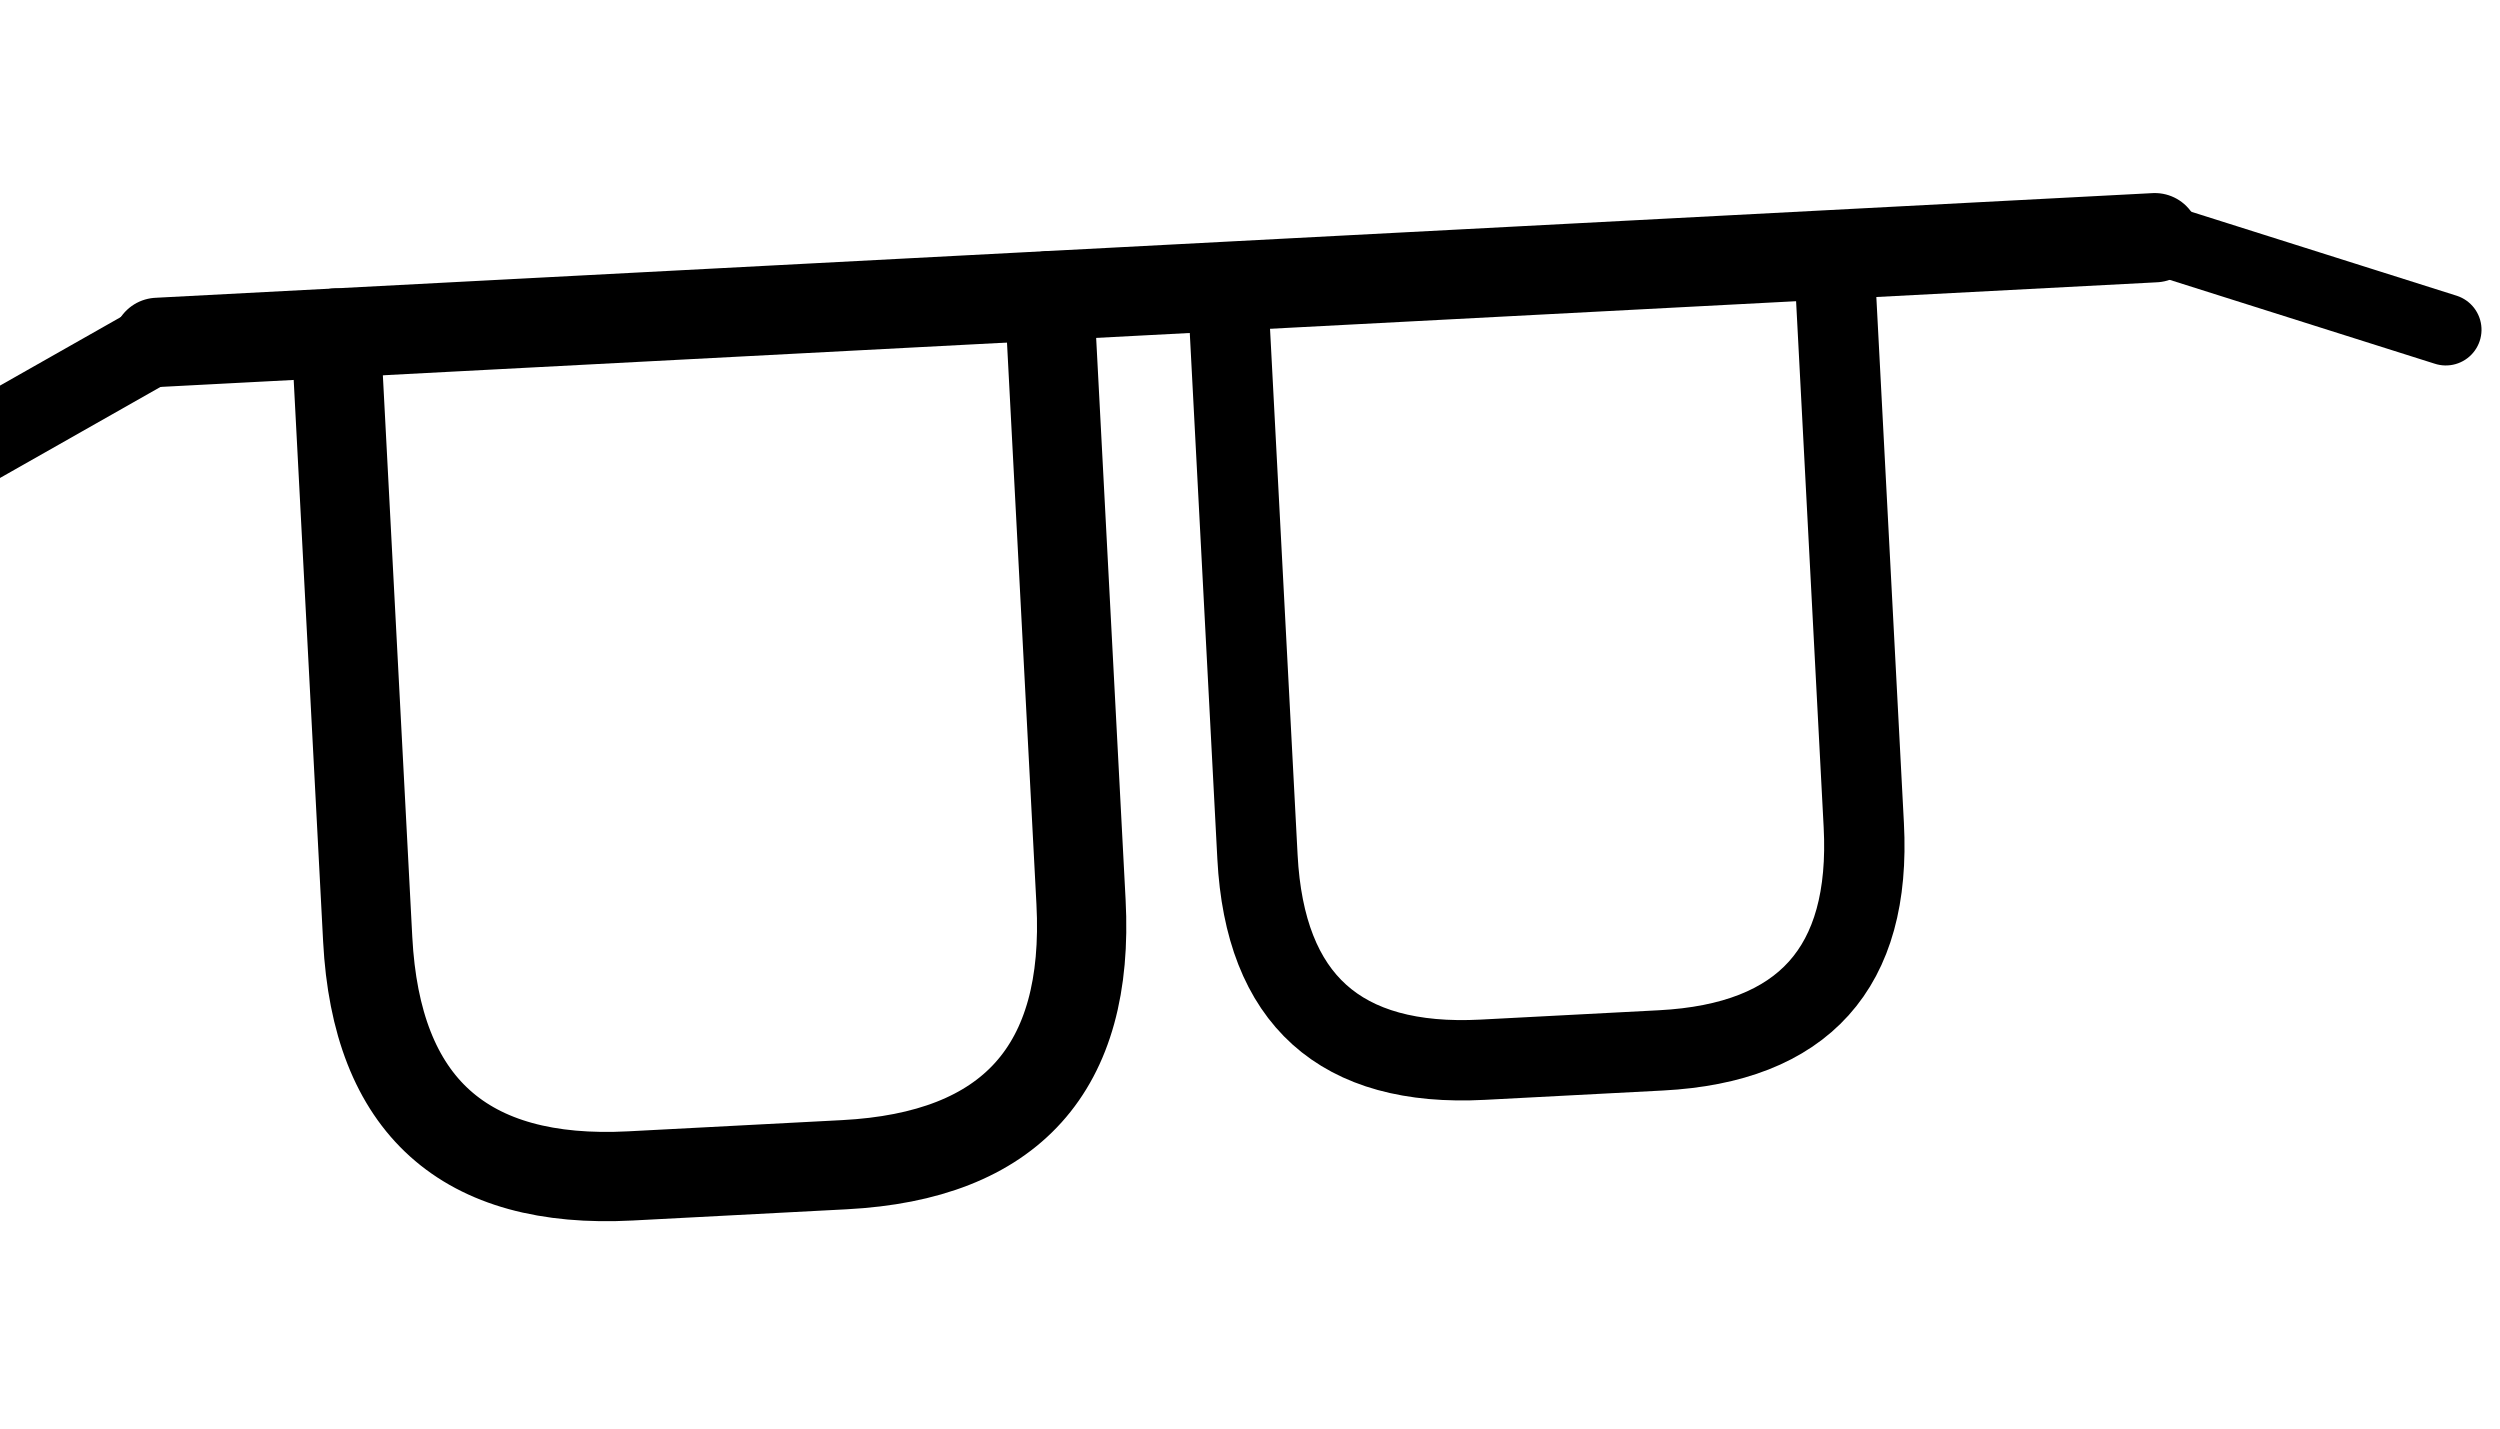
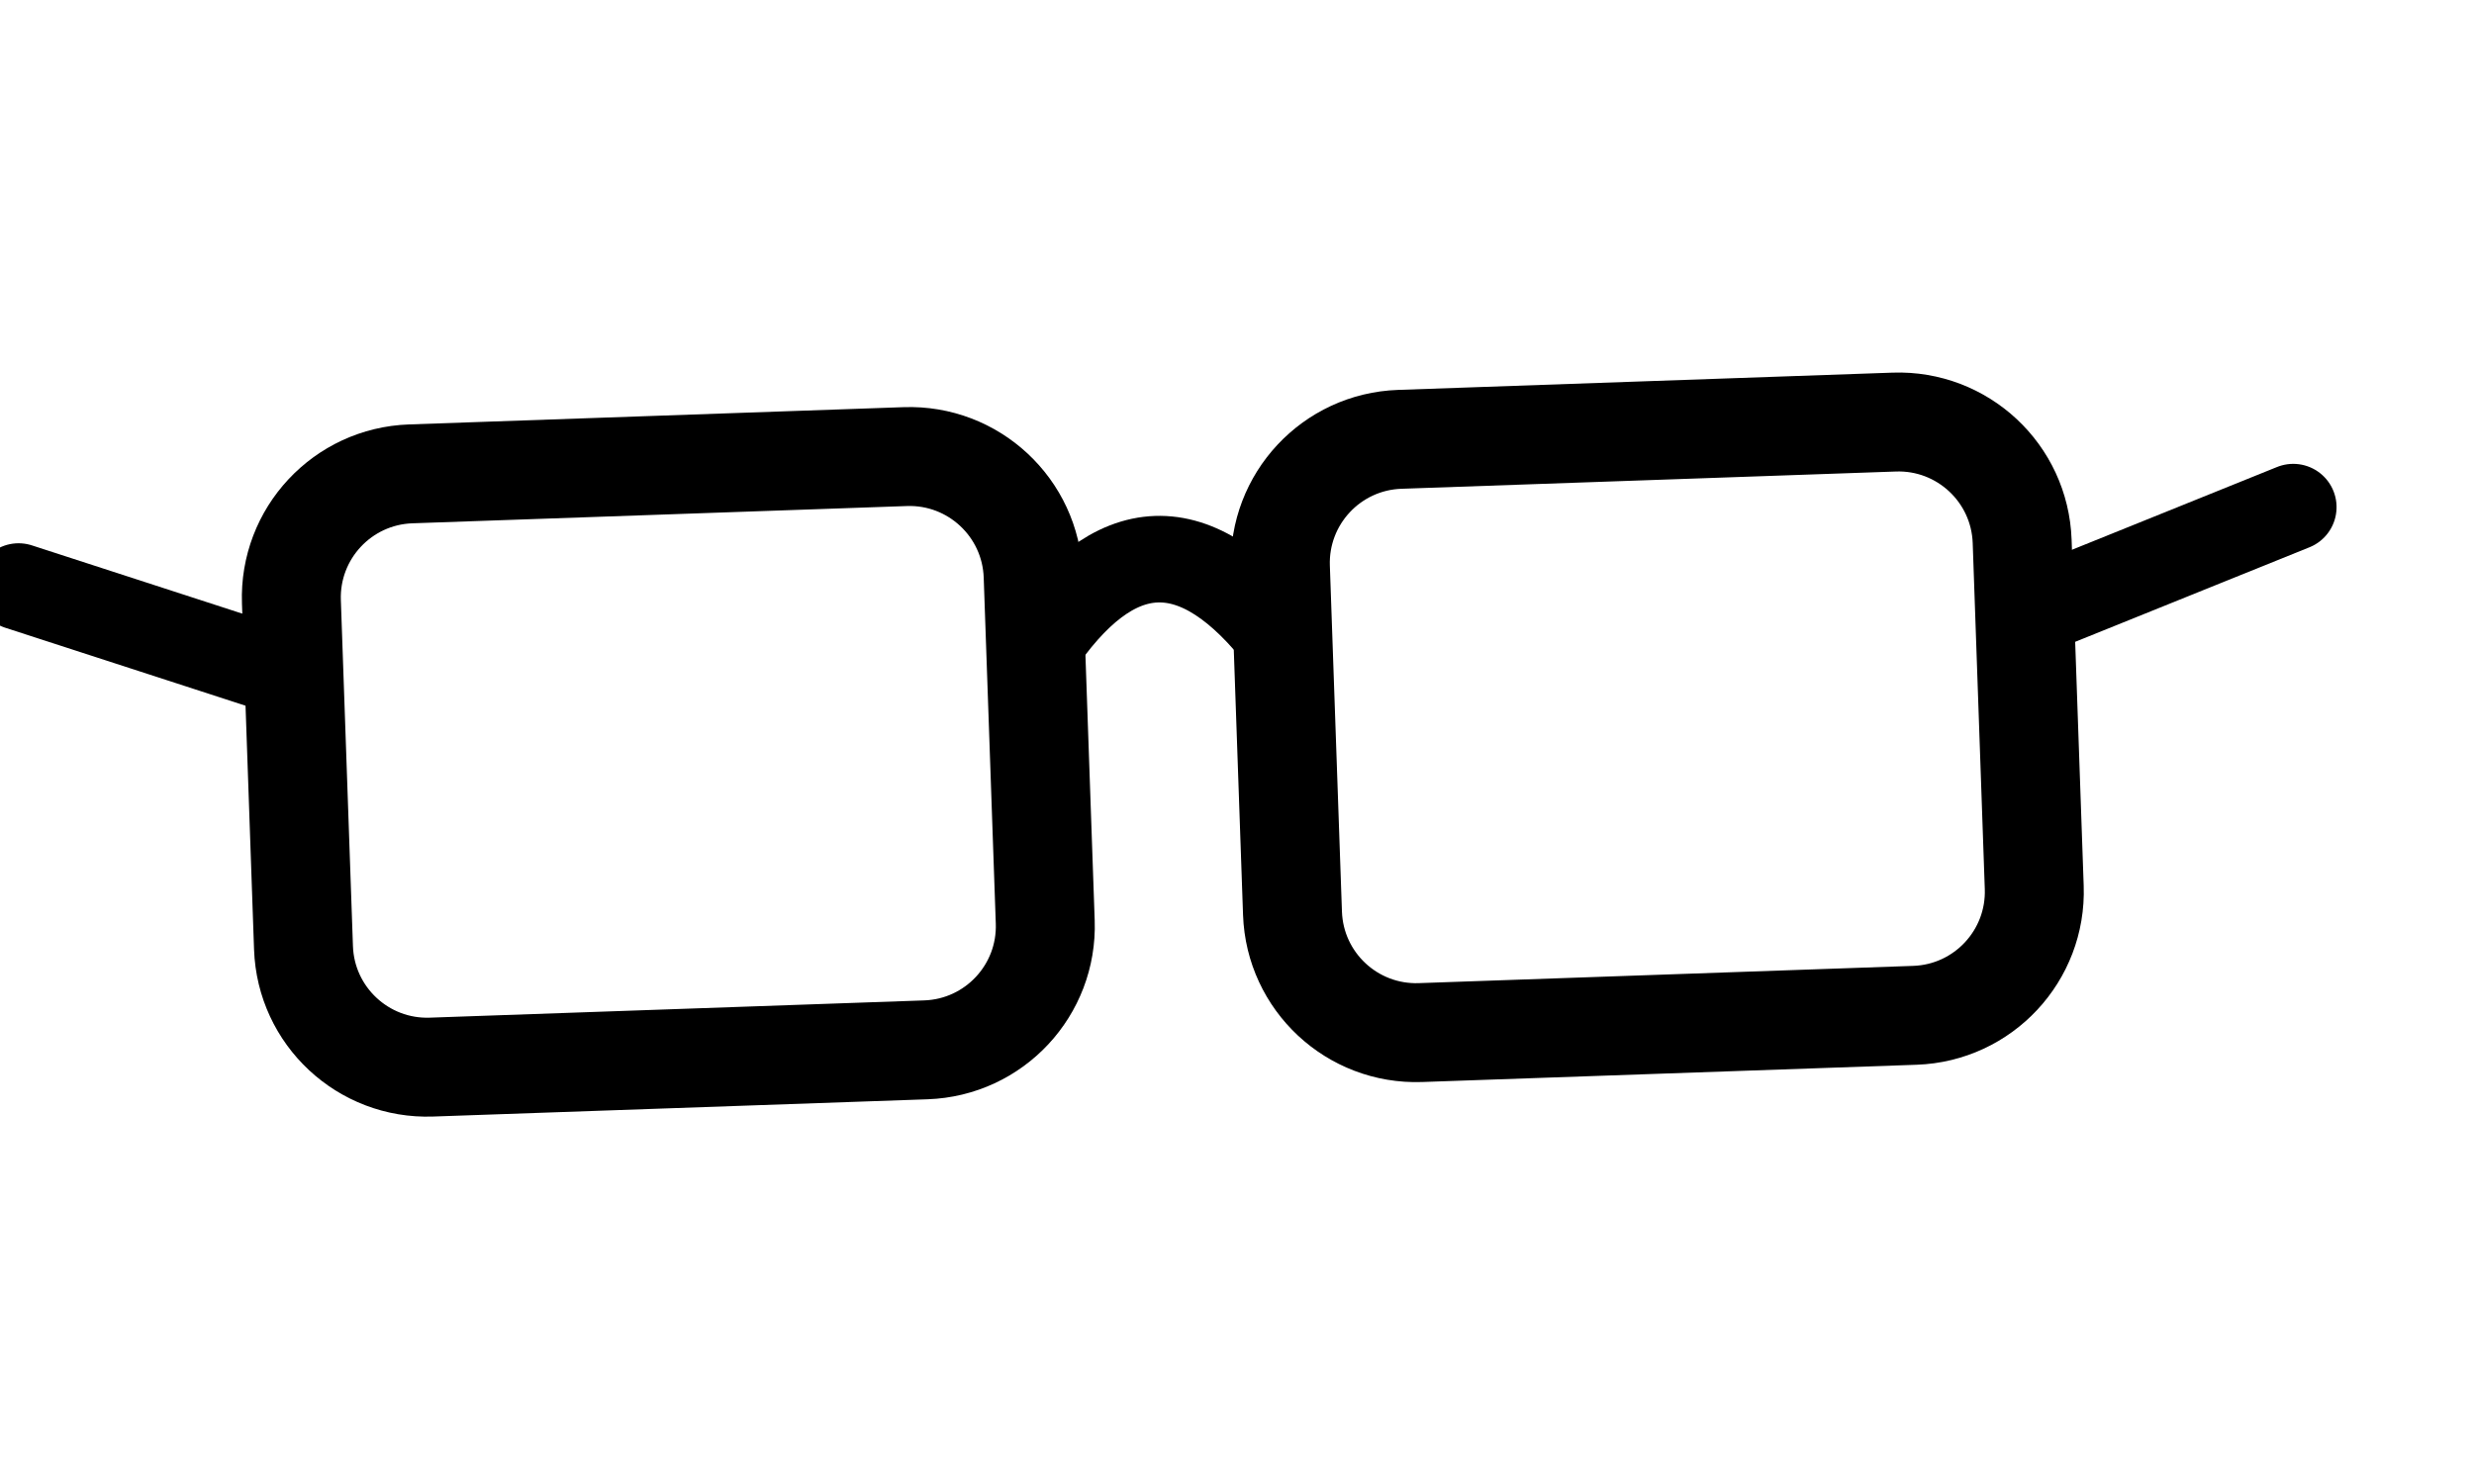
- <svg xmlns="http://www.w3.org/2000/svg" viewBox="0 0 140 80">
-   <g fill="none" stroke="currentColor" stroke-linecap="round" transform="rotate(-3,70,40)">
-     <line x1="10" y1="16" x2="122" y2="16" stroke-width="5" />
-     <path d="M20 16 L20 50 Q20 64 34 64 L46 64 Q60 64 60 50 L60 16" stroke-width="5" />
-     <path d="M70 16 L70 48 Q70 60 82 60 L92 60 Q104 60 104 48 L104 16" stroke-width="4.5" />
-     <line x1="10" y1="16" x2="-6" y2="24" stroke-width="4.5" />
-     <line x1="122" y1="16" x2="138" y2="22" stroke-width="4" />
+ <svg xmlns="http://www.w3.org/2000/svg" viewBox="0 0 100 60">
+   <g fill="none" stroke="currentColor" stroke-linecap="round" stroke-linejoin="round" transform="rotate(-2,50,30)">
+     <rect x="12" y="18" width="30" height="24" rx="5" ry="5" stroke-width="4" />
+     <rect x="52" y="18" width="30" height="24" rx="5" ry="5" stroke-width="4" />
+     <path d="M42 26 Q47 19 52 26" stroke-width="3.5" />
+     <line x1="12" y1="26" x2="1" y2="22" stroke-width="3.5" />
+     <line x1="82" y1="26" x2="93" y2="22" stroke-width="3.5" />
  </g>
</svg>
